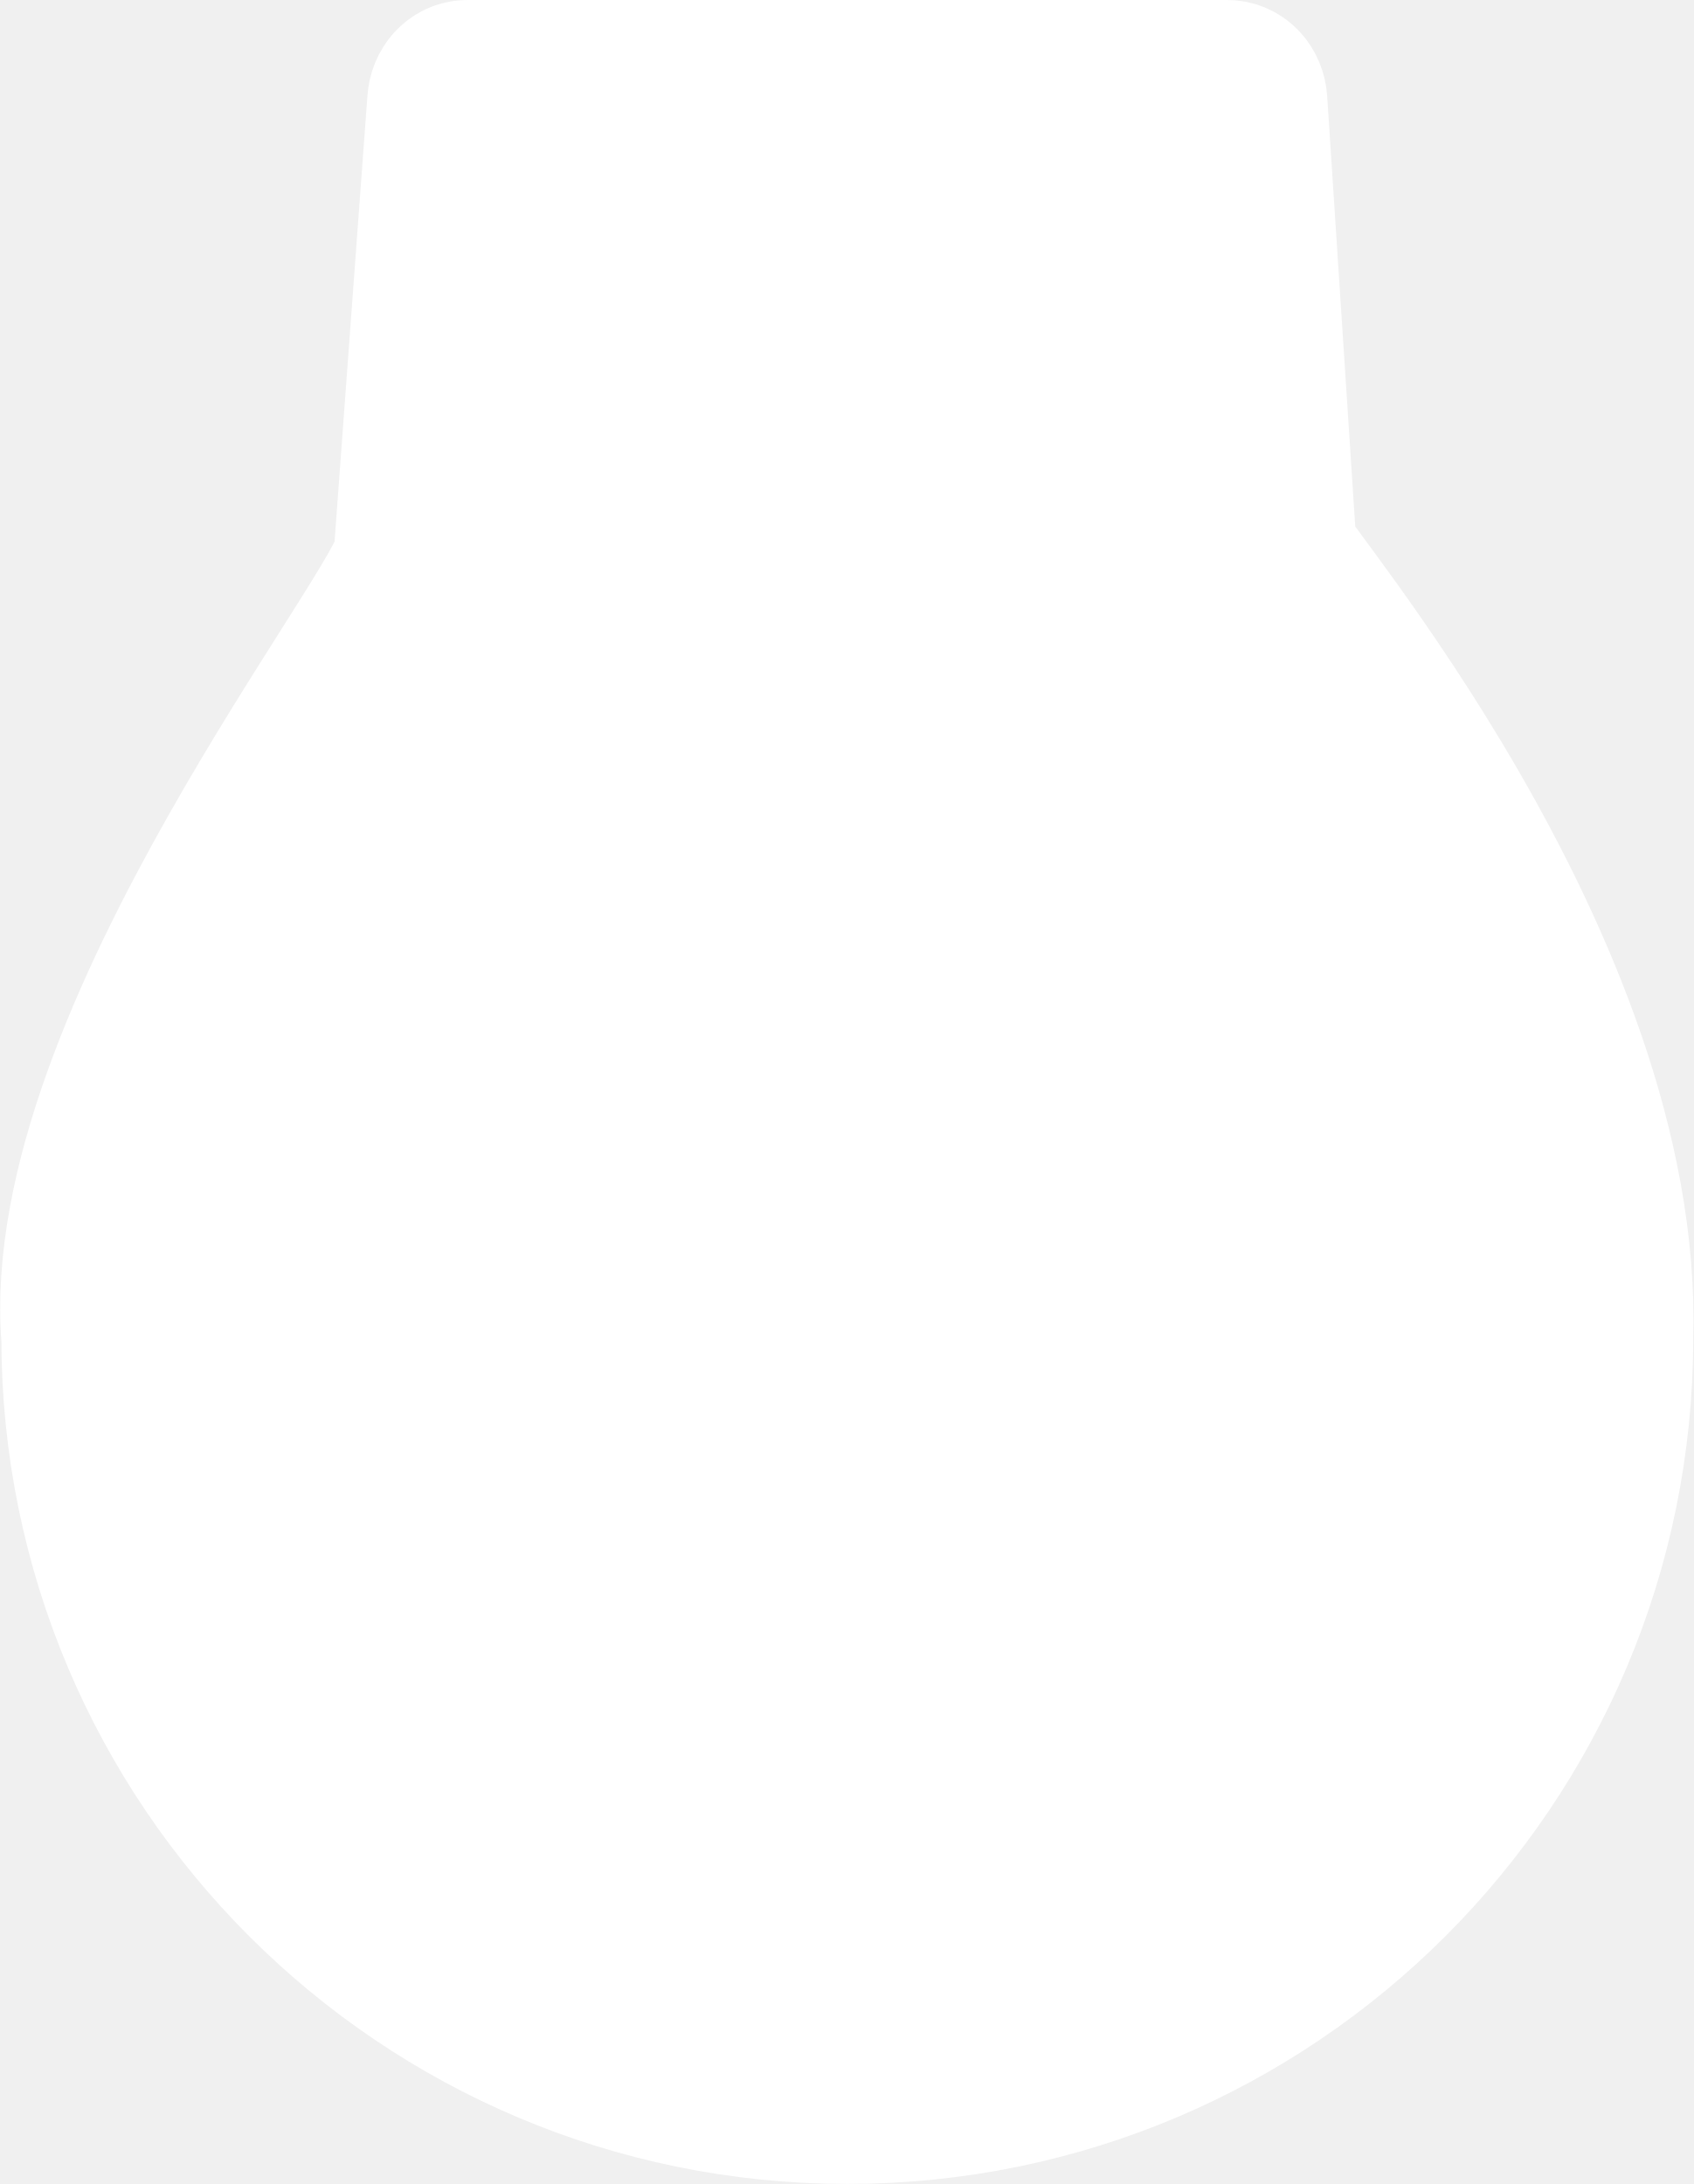
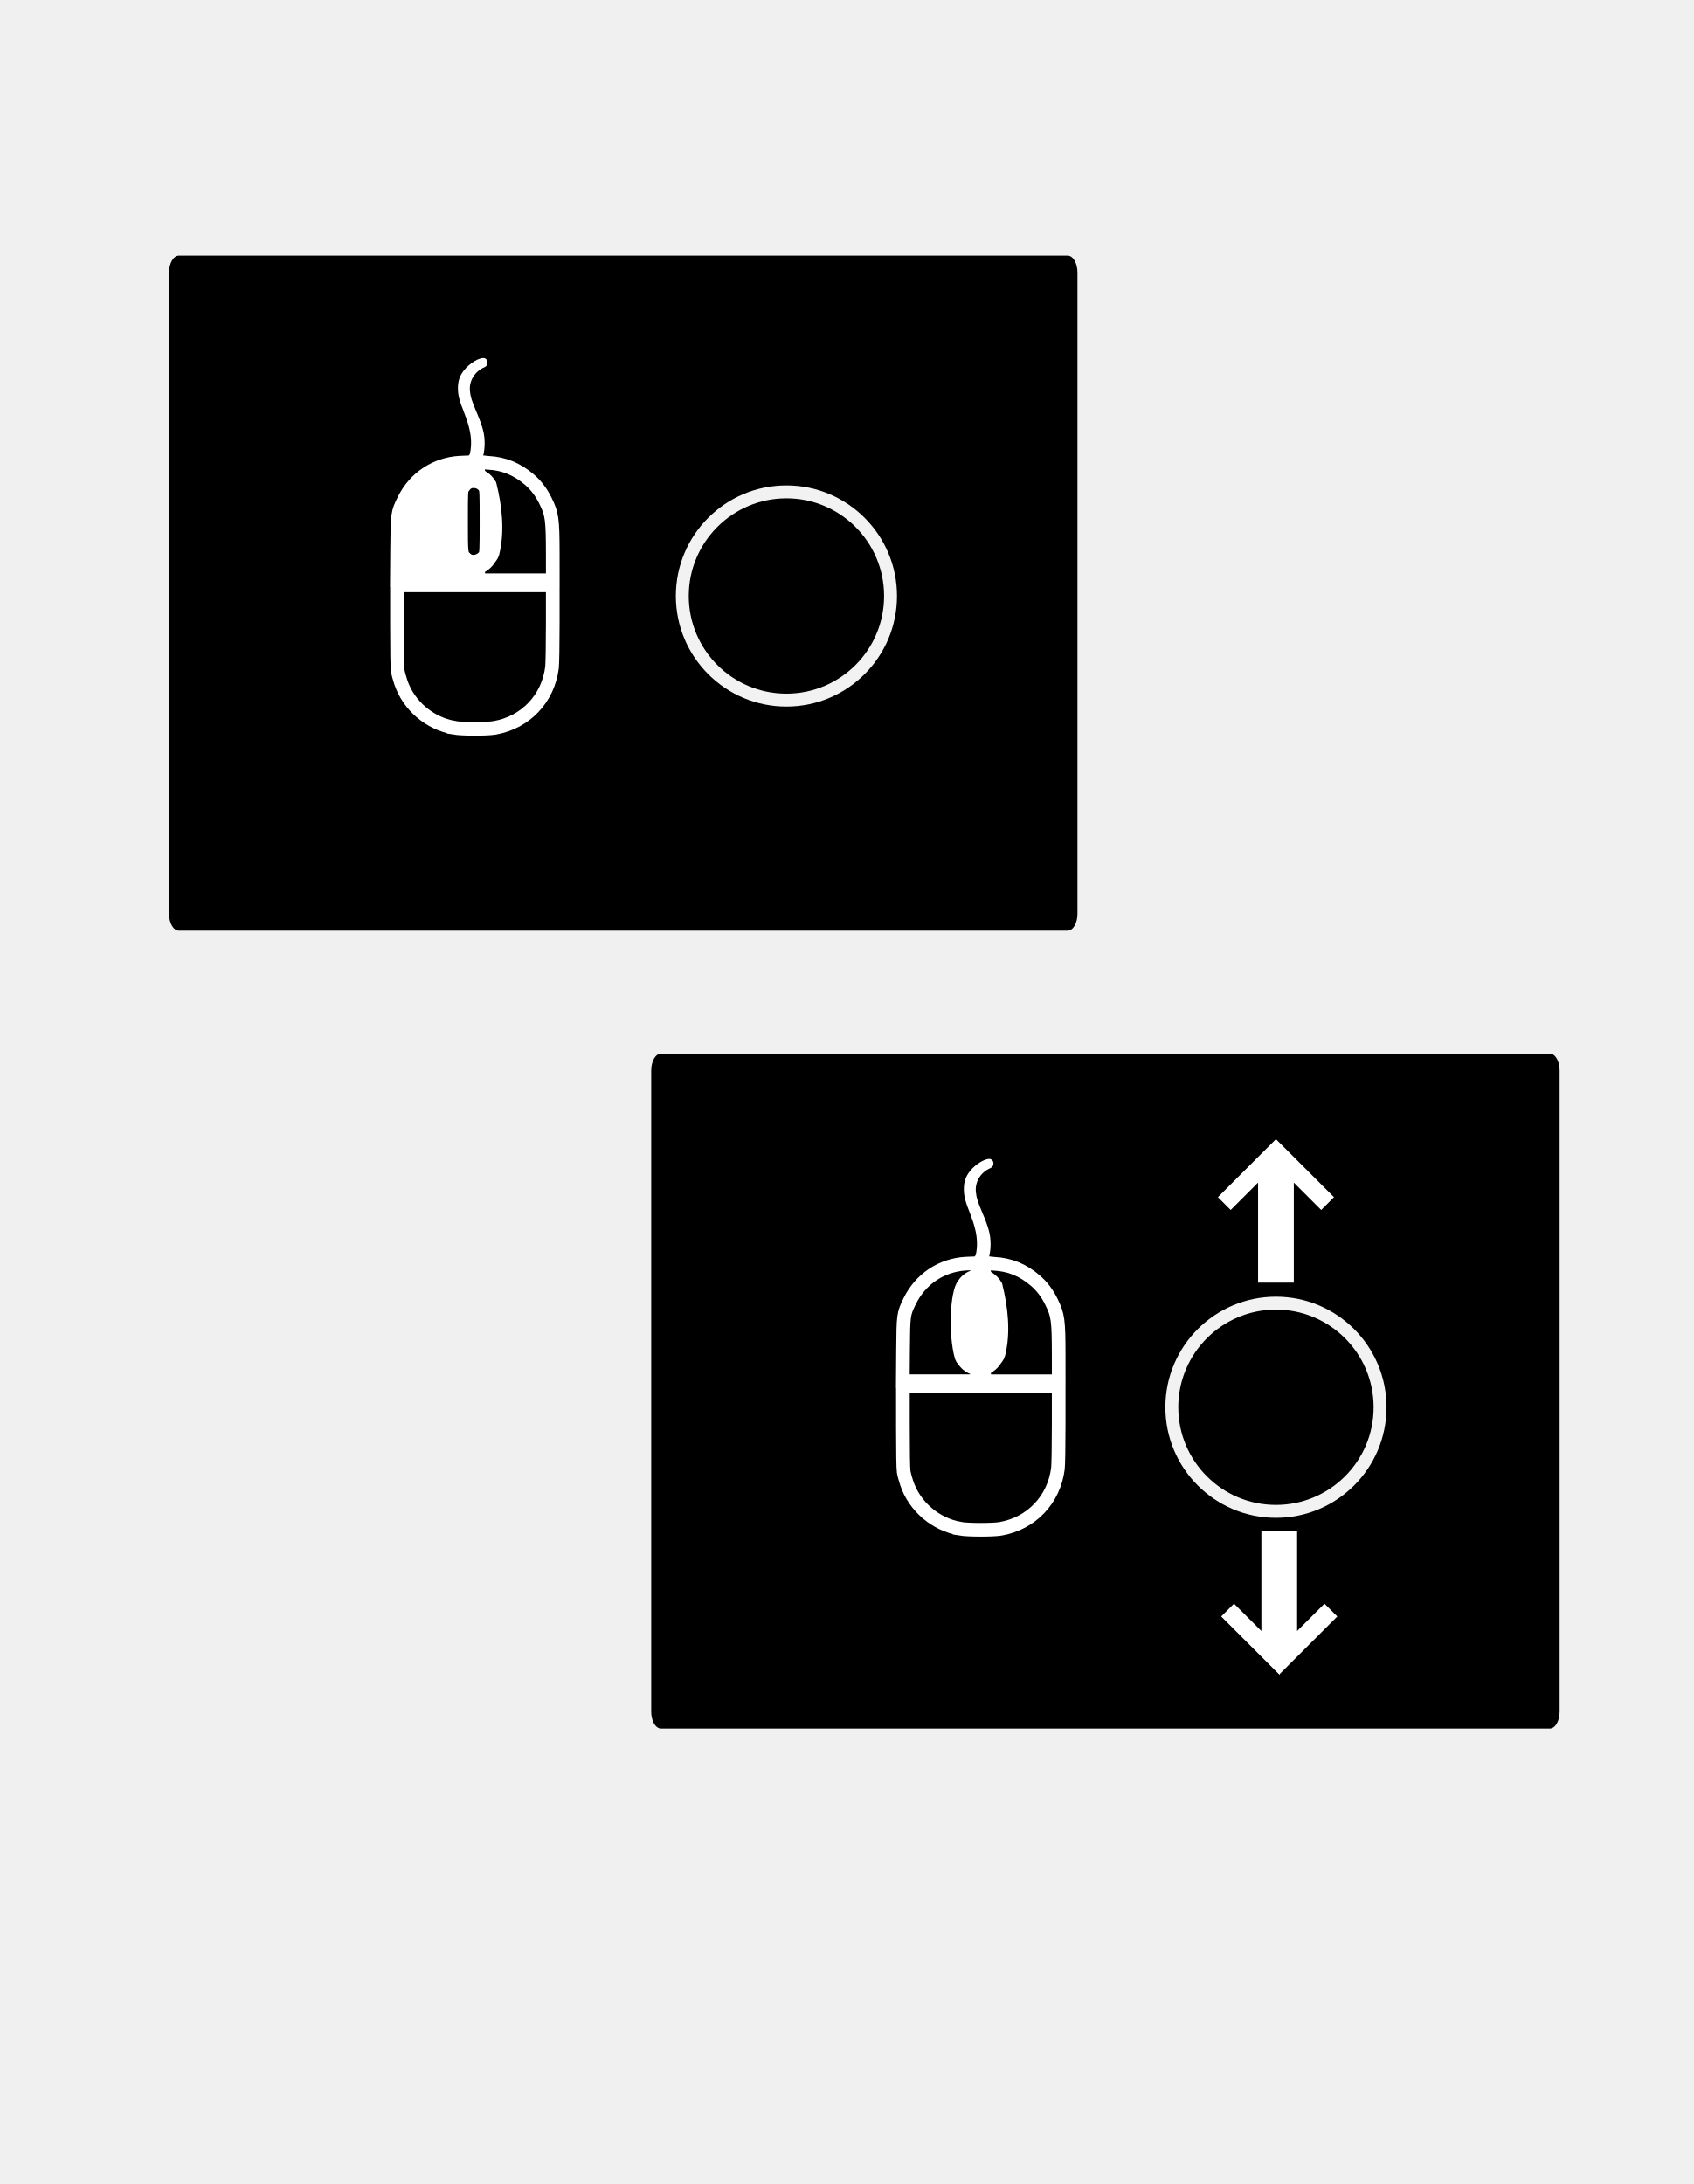
- <svg xmlns="http://www.w3.org/2000/svg" width="24.787mm" height="31.968mm" viewBox="0 0 24.787 31.968" version="1.1" id="svg1">
+ <svg xmlns="http://www.w3.org/2000/svg" width="24.787mm" height="31.968mm" viewBox="0 0 24.787 31.968" version="1.1" id="svg1" xml:space="preserve">
  <defs id="defs1" />
  <g id="layer1" transform="translate(-114.0545,-84.7014)">
-     <path id="rect1" style="fill:#ffffff;fill-opacity:1;fill-rule:evenodd;stroke:#ffffff;stroke-width:2.359;stroke-linecap:round;stroke-linejoin:round;stroke-opacity:1" d="m 120.896,85.881 c -0.159,0 -0.275,0.136 -0.287,0.305 l -0.492,6.673 c -0.057,0.775 -5.215,7.102 -4.863,11.428 1.7e-4,6.187 5.016,11.202 11.202,11.202 6.187,-1.7e-4 11.202,-5.015 11.202,-11.202 0.166,-5.44 -4.91,-11.277 -4.924,-11.49 l -0.431,-6.611 c -0.011,-0.169 -0.128,-0.305 -0.288,-0.305 z" />
+     <rect style="fill:#000000;fill-opacity:1;fill-rule:evenodd;stroke:none;stroke-width:1;stroke-linecap:round;stroke-linejoin:round;stroke-opacity:1" id="rect2" width="13.296" height="9.88" x="116.529" y="88.443" rx="0.144" ry="0.246" />
+     <path style="fill:#000000;stroke:#ffffff;stroke-width:0.2;stroke-dasharray:none;stroke-opacity:1" d="m 120.7,95.353 c -0.358,-0.063 -0.662,-0.322 -0.778,-0.663 -0.019,-0.056 -0.04,-0.133 -0.046,-0.171 -0.007,-0.041 -0.011,-0.302 -0.011,-0.659 l -8e-5,-0.591 h 1.14 1.14 v 0.56 c 0,0.314 -0.005,0.597 -0.011,0.644 -0.057,0.455 -0.387,0.803 -0.839,0.882 -0.115,0.02 -0.477,0.019 -0.595,-0.001 z m -0.833,-2.612 c 0.004,-0.517 0.006,-0.532 0.097,-0.717 0.158,-0.324 0.462,-0.528 0.82,-0.55 0.259,-0.009 0.269,-0.017 0.417,0.002 0.225,0.011 0.42,0.09 0.6,0.244 0.099,0.085 0.174,0.183 0.239,0.315 0.094,0.191 0.104,0.266 0.105,0.769 l 2.1e-4,0.391 h -0.546 -0.546 l 5.7e-4,-0.144 0.012,-0.041 0.058,-0.037 c 0.037,-0.024 0.073,-0.061 0.099,-0.105 0,0 0.034,-0.042 0.04,-0.068 0.082,-0.324 0.038,-0.686 -0.04,-1.001 -0.026,-0.044 -0.061,-0.081 -0.099,-0.105 l -0.058,-0.037 -0.012,-0.046 c -9.2e-4,-0.244 -0.098,-0.248 -0.103,0.005 l -0.011,0.045 -0.034,0.007 c -0.055,0.012 -0.111,0.053 -0.148,0.109 -0.101,0.115 -0.131,0.721 -0.035,1.061 0.006,0.02 0.035,0.052 0.035,0.052 0.037,0.056 0.093,0.097 0.148,0.109 l 0.034,0.007 0.008,0.042 v 0.146 h -0.542 -0.542 z m 1.067,0.176 c -0.02,-0.006 -0.05,-0.024 -0.066,-0.04 -0.065,-0.061 -0.065,-0.062 -0.065,-0.547 0,-0.448 2.2e-4,-0.452 0.028,-0.493 0.045,-0.066 0.088,-0.092 0.155,-0.092 0.07,0 0.131,0.032 0.165,0.087 0.023,0.036 0.024,0.066 0.024,0.501 0,0.418 -0.002,0.466 -0.022,0.499 -0.041,0.069 -0.142,0.108 -0.219,0.085 z" id="path1" />
+     <path d="m 120.877,91.52 c 0.105,-0.258 0.097,-0.462 -0.031,-0.784 -0.068,-0.17 -0.088,-0.248 -0.089,-0.346 -7.1e-4,-0.107 0.024,-0.185 0.085,-0.264 0.086,-0.113 0.25,-0.207 0.312,-0.179 0.051,0.023 0.047,0.106 -0.005,0.128 -0.145,0.06 -0.232,0.202 -0.216,0.352 0.009,0.086 0.024,0.134 0.09,0.291 0.1,0.237 0.125,0.333 0.125,0.474 -2.3e-4,0.111 -0.021,0.208 -0.068,0.315" style="fill:#ffffff;fill-opacity:1;stroke:none;stroke-width:0.2;stroke-dasharray:none;stroke-opacity:1" id="path1-9" />
+     <circle style="fill:#000000;fill-opacity:1;fill-rule:evenodd;stroke:#f2f2f2;stroke-width:0.189;stroke-linecap:round;stroke-linejoin:round;stroke-dasharray:none;stroke-opacity:1" id="path2" cx="125.565" cy="93.425" r="1.524" />
+     <path style="fill:#ffffff;fill-opacity:1;fill-rule:evenodd;stroke:#ffffff;stroke-width:0.1;stroke-linecap:round;stroke-linejoin:round;stroke-dasharray:none;stroke-opacity:1" d="m 119.968,92.951 c 9.7e-4,-0.304 0.014,-0.666 0.025,-0.718 0.014,-0.064 0.068,-0.18 0.123,-0.264 0.104,-0.159 0.263,-0.284 0.439,-0.344 0.08,-0.027 0.176,-0.046 0.234,-0.046 l 0.043,7.2e-5 -0.039,0.022 c -0.05,0.029 -0.121,0.105 -0.149,0.162 -0.1,0.197 -0.114,0.763 -0.028,1.085 0.021,0.078 0.105,0.178 0.187,0.222 l 0.044,0.024 -0.44,2.05e-4 -0.44,2.05e-4 z" id="path3" />
+     <rect style="fill:#000000;fill-opacity:1;fill-rule:evenodd;stroke:none;stroke-width:1;stroke-linecap:round;stroke-linejoin:round;stroke-opacity:1" id="rect2-4" width="13.296" height="9.88" x="123.586" y="100.123" rx="0.144" ry="0.246" />
+     <path style="fill:#000000;stroke:#ffffff;stroke-width:0.2;stroke-dasharray:none;stroke-opacity:1" d="m 128.105,107.077 c -0.358,-0.063 -0.662,-0.322 -0.778,-0.663 -0.019,-0.056 -0.04,-0.133 -0.046,-0.171 -0.007,-0.041 -0.011,-0.302 -0.011,-0.659 l -8e-5,-0.591 h 1.14 1.14 v 0.56 c 0,0.314 -0.005,0.597 -0.011,0.644 -0.057,0.455 -0.387,0.803 -0.839,0.882 -0.115,0.02 -0.477,0.019 -0.595,-0.001 z m -0.833,-2.612 c 0.004,-0.517 0.006,-0.532 0.097,-0.717 0.158,-0.324 0.462,-0.528 0.82,-0.55 0.259,-0.009 0.269,-0.017 0.417,0.002 0.225,0.011 0.42,0.09 0.6,0.244 0.099,0.085 0.174,0.183 0.239,0.315 0.094,0.191 0.104,0.266 0.105,0.769 l 2.1e-4,0.391 h -0.546 -0.546 l 5.7e-4,-0.144 0.012,-0.041 0.058,-0.037 c 0.037,-0.024 0.073,-0.061 0.099,-0.105 0,0 0.034,-0.042 0.04,-0.068 0.082,-0.324 0.038,-0.686 -0.04,-1.001 -0.026,-0.044 -0.061,-0.081 -0.099,-0.105 l -0.058,-0.037 -0.012,-0.046 c -9.2e-4,-0.244 -0.098,-0.248 -0.103,0.005 l -0.011,0.045 -0.034,0.007 c -0.055,0.012 -0.111,0.053 -0.148,0.109 -0.101,0.115 -0.131,0.721 -0.035,1.061 0.006,0.02 0.035,0.052 0.035,0.052 0.037,0.056 0.093,0.098 0.148,0.109 l 0.034,0.007 0.008,0.042 v 0.146 h -0.542 -0.542 z m 1.067,0.176 c -0.02,-0.006 -0.05,-0.024 -0.066,-0.04 -0.065,-0.061 -0.065,-0.062 -0.065,-0.547 0,-0.448 2.2e-4,-0.452 0.028,-0.493 0.045,-0.066 0.088,-0.091 0.155,-0.091 0.07,0 0.131,0.032 0.165,0.087 0.023,0.036 0.024,0.066 0.024,0.501 0,0.418 -0.002,0.466 -0.022,0.499 -0.041,0.069 -0.142,0.108 -0.219,0.085 z" id="path1-2" />
+     <path d="m 128.282,103.243 c 0.105,-0.258 0.097,-0.462 -0.031,-0.784 -0.068,-0.17 -0.088,-0.248 -0.089,-0.346 -7.1e-4,-0.107 0.024,-0.185 0.085,-0.264 0.086,-0.113 0.25,-0.207 0.312,-0.179 0.051,0.023 0.047,0.106 -0.005,0.128 -0.145,0.06 -0.232,0.202 -0.216,0.352 0.009,0.086 0.024,0.134 0.09,0.291 0.1,0.237 0.125,0.333 0.125,0.474 -2.3e-4,0.111 -0.021,0.208 -0.068,0.315" style="fill:#ffffff;fill-opacity:1;stroke:none;stroke-width:0.2;stroke-dasharray:none;stroke-opacity:1" id="path1-9-8" />
+     <circle style="fill:#000000;fill-opacity:1;fill-rule:evenodd;stroke:#f2f2f2;stroke-width:0.189;stroke-linecap:round;stroke-linejoin:round;stroke-dasharray:none;stroke-opacity:1" id="path2-6" cx="132.73" cy="105.3" r="1.524" />
+     <path style="fill:#ffffff;fill-opacity:1;fill-rule:evenodd;stroke:#ffffff;stroke-width:0.2;stroke-linecap:round;stroke-linejoin:round;stroke-dasharray:none;stroke-opacity:1" d="m 128.374,104.572 c -0.013,-0.002 -0.03,-0.013 -0.045,-0.029 -0.015,-0.015 -0.017,-0.025 -0.021,-0.094 -0.004,-0.063 -0.004,-0.765 -7e-5,-0.815 0.003,-0.034 0.003,-0.035 0.014,-0.05 0.023,-0.031 0.038,-0.04 0.068,-0.04 0.029,0 0.054,0.009 0.071,0.025 0.009,0.009 0.014,0.017 0.015,0.024 9.5e-4,0.005 0.003,0.056 0.005,0.112 0.004,0.125 0.002,0.743 -0.003,0.792 -0.003,0.031 -0.003,0.033 -0.012,0.043 -0.022,0.023 -0.062,0.037 -0.091,0.032 z" id="path4" />
+     <g id="g5" transform="translate(-0.0160439,0.2115803)">
+       <path style="fill:none;stroke:#ffffff;stroke-width:0.265px;stroke-linecap:butt;stroke-linejoin:miter;stroke-opacity:1" d="m 132.617,103.264 v -1.784 l -0.627,0.627" id="path5" />
+       <path style="fill:none;stroke:#ffffff;stroke-width:0.265px;stroke-linecap:butt;stroke-linejoin:miter;stroke-opacity:1" d="m 132.875,103.264 v -1.784 l 0.627,0.627" id="path5-7" />
+     </g>
+     <g id="g5-4" transform="matrix(1,0,0,-1,0.03237391,210.3752)">
+       <path style="fill:none;stroke:#ffffff;stroke-width:0.265px;stroke-linecap:butt;stroke-linejoin:miter;stroke-opacity:1" d="m 132.617,103.264 v -1.784 l -0.627,0.627" id="path5-5" />
+       <path style="fill:none;stroke:#ffffff;stroke-width:0.265px;stroke-linecap:butt;stroke-linejoin:miter;stroke-opacity:1" d="m 132.875,103.264 v -1.784 l 0.627,0.627" id="path5-7-6" />
+     </g>
  </g>
</svg>
